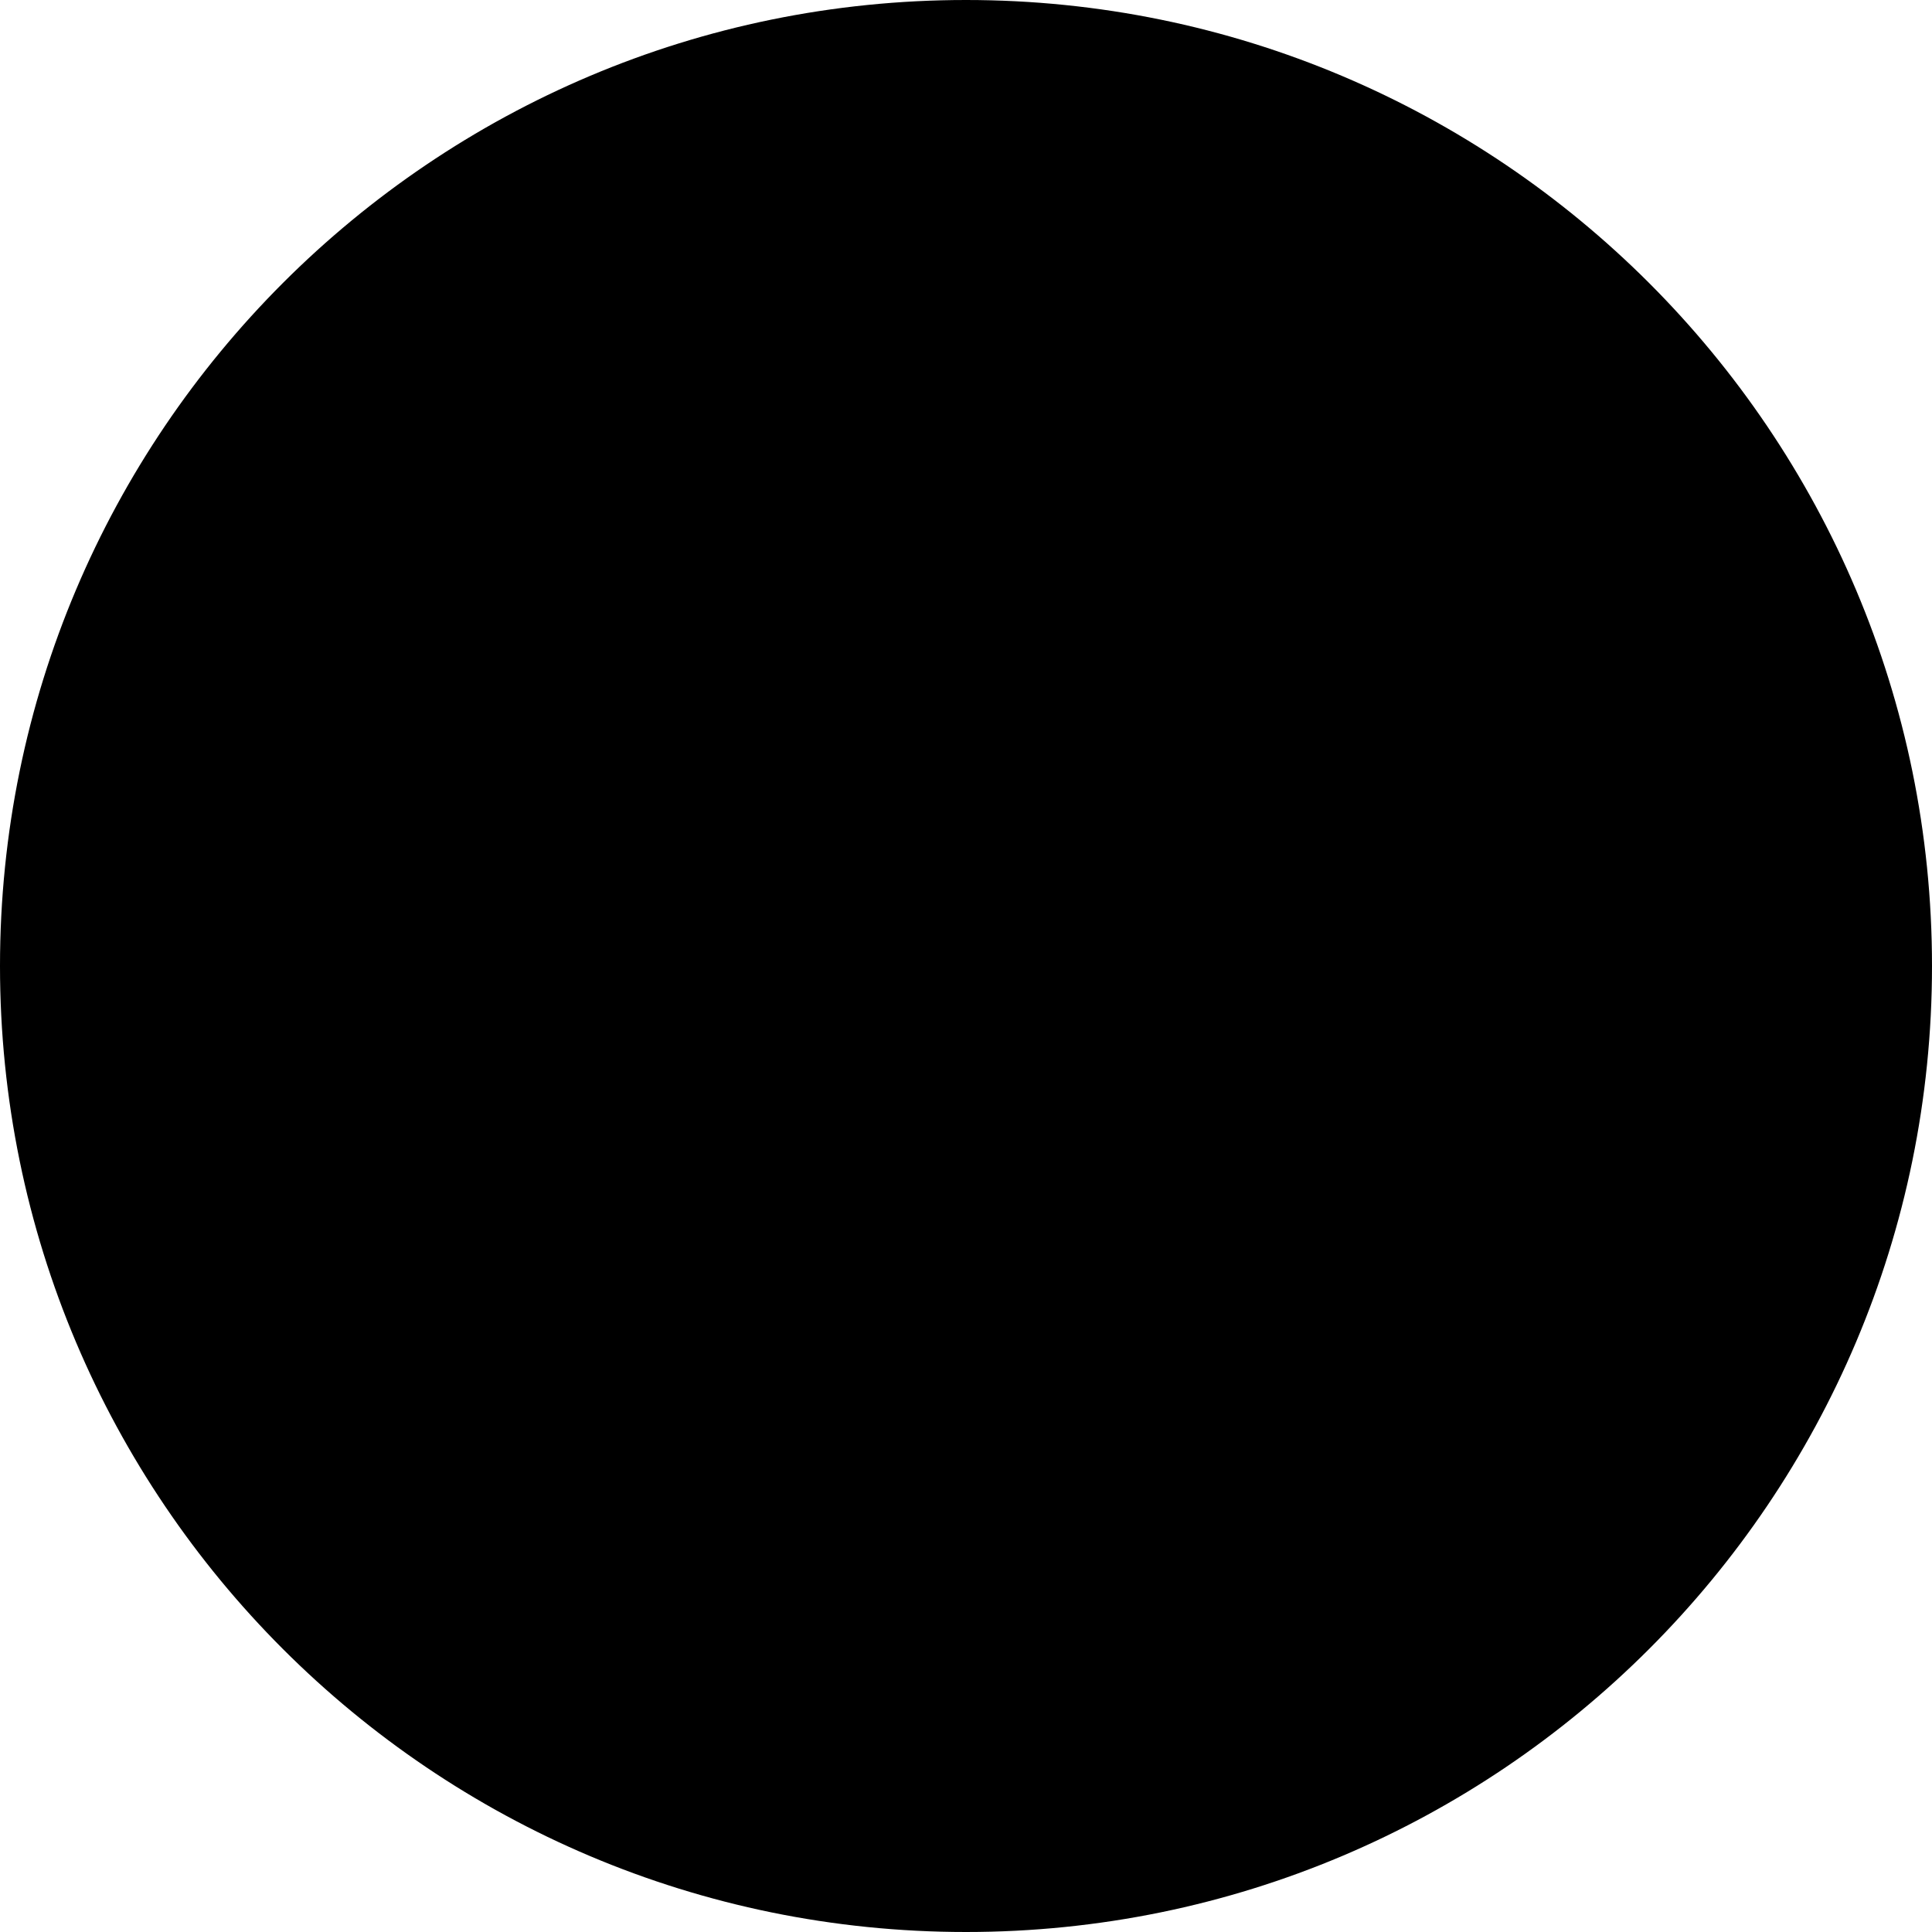
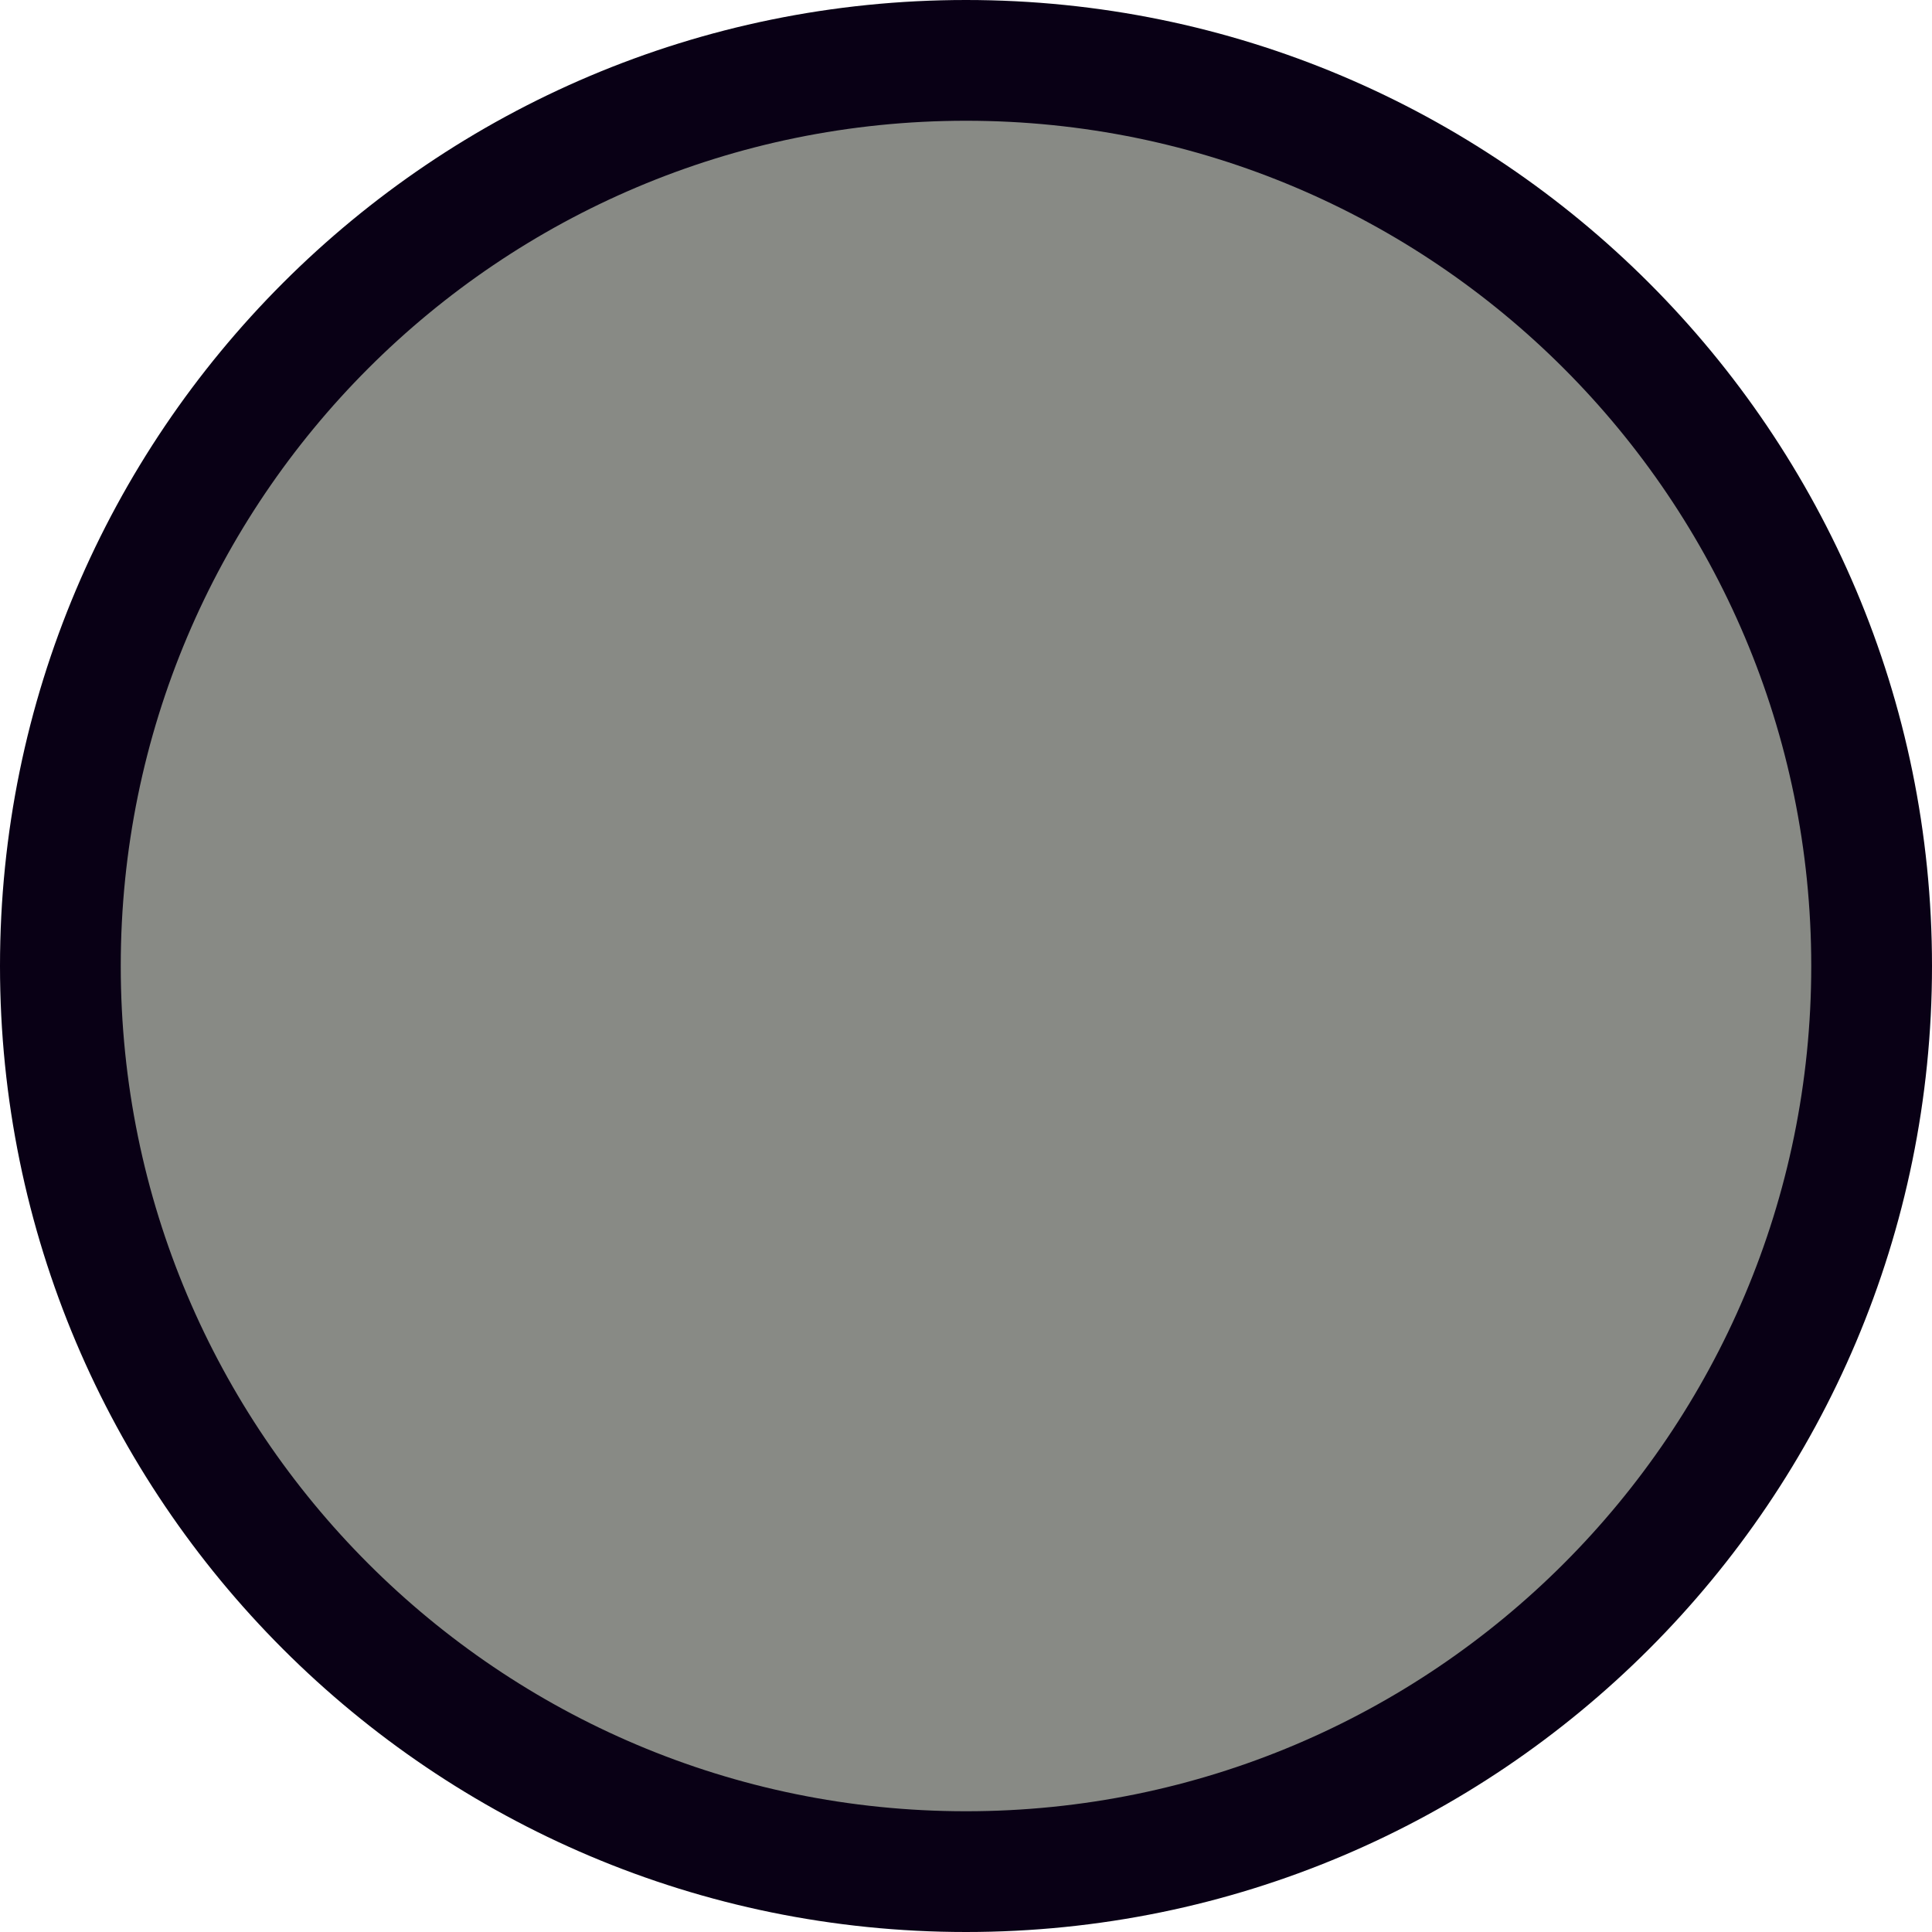
<svg xmlns="http://www.w3.org/2000/svg" viewBox="0 0 16 16">
  <g transform="translate(0 -1036.362)">
-     <path style="fill:#777777777777" d="m 7.937,1036.983 c 4.18,0 7.568,3.304 7.568,7.379 0,4.075 -3.388,7.379 -7.568,7.379 -4.18,0 -7.568,-3.304 -7.568,-7.379 0,-4.075 3.388,-7.379 7.568,-7.379 z" />
-     <path style="fill:#111111111111" d="M 8 0 C 3.582 8.8817842e-16 -3.006854e-17 3.582 0 8 C 0 12.418 3.582 16 8 16 C 12.418 16 16 12.418 16 8 C 16 3.582 12.418 -1.8064254e-15 8 0 z M 8 1 C 11.866 1 15 4.134 15 8 C 15 11.866 11.866 15 8 15 C 4.134 15 1 11.866 1 8 C 1 4.134 4.134 1 8 1 z " transform="translate(0 1036.362)" />
+     <path style="fill:#888a85" d="m 7.937,1036.983 c 4.18,0 7.568,3.304 7.568,7.379 0,4.075 -3.388,7.379 -7.568,7.379 -4.18,0 -7.568,-3.304 -7.568,-7.379 0,-4.075 3.388,-7.379 7.568,-7.379 z" />
+     <path style="fill:#090015" d="M 8 0 C 3.582 8.8817842e-16 -3.006854e-17 3.582 0 8 C 0 12.418 3.582 16 8 16 C 12.418 16 16 12.418 16 8 C 16 3.582 12.418 -1.8064254e-15 8 0 z M 8 1 C 11.866 1 15 4.134 15 8 C 15 11.866 11.866 15 8 15 C 4.134 15 1 11.866 1 8 C 1 4.134 4.134 1 8 1 z " transform="translate(0 1036.362)" />
  </g>
</svg>
